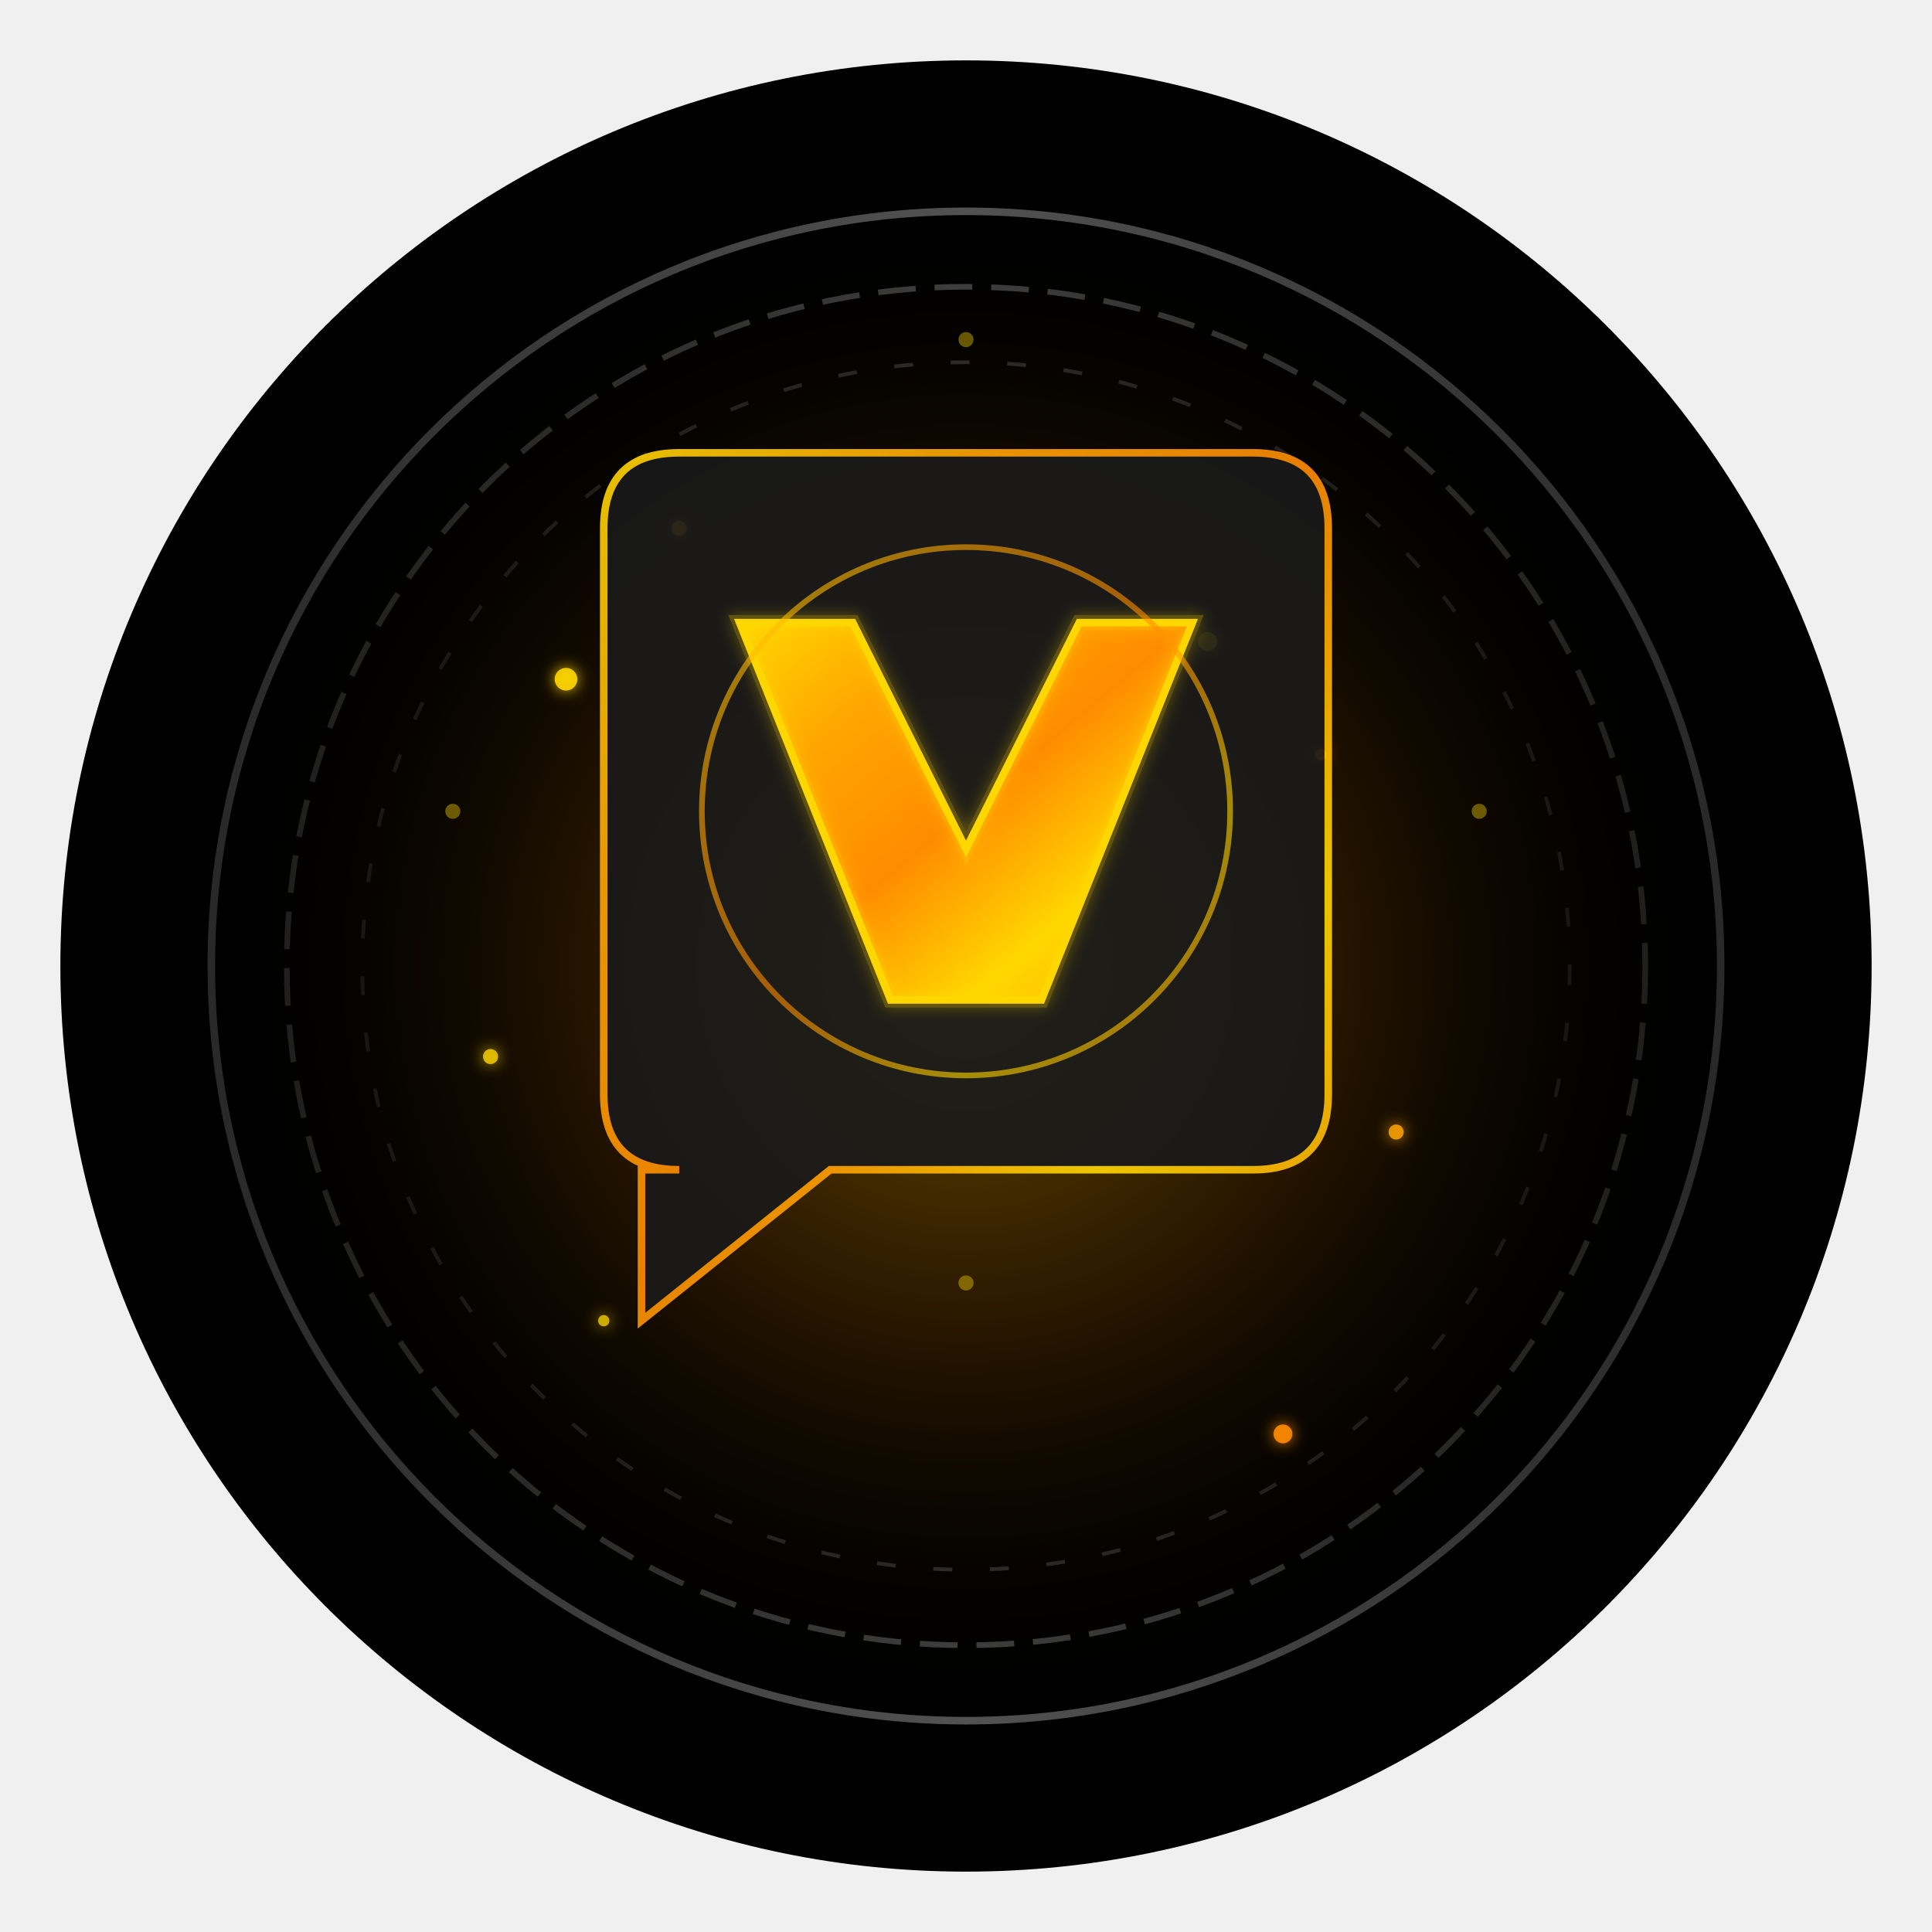
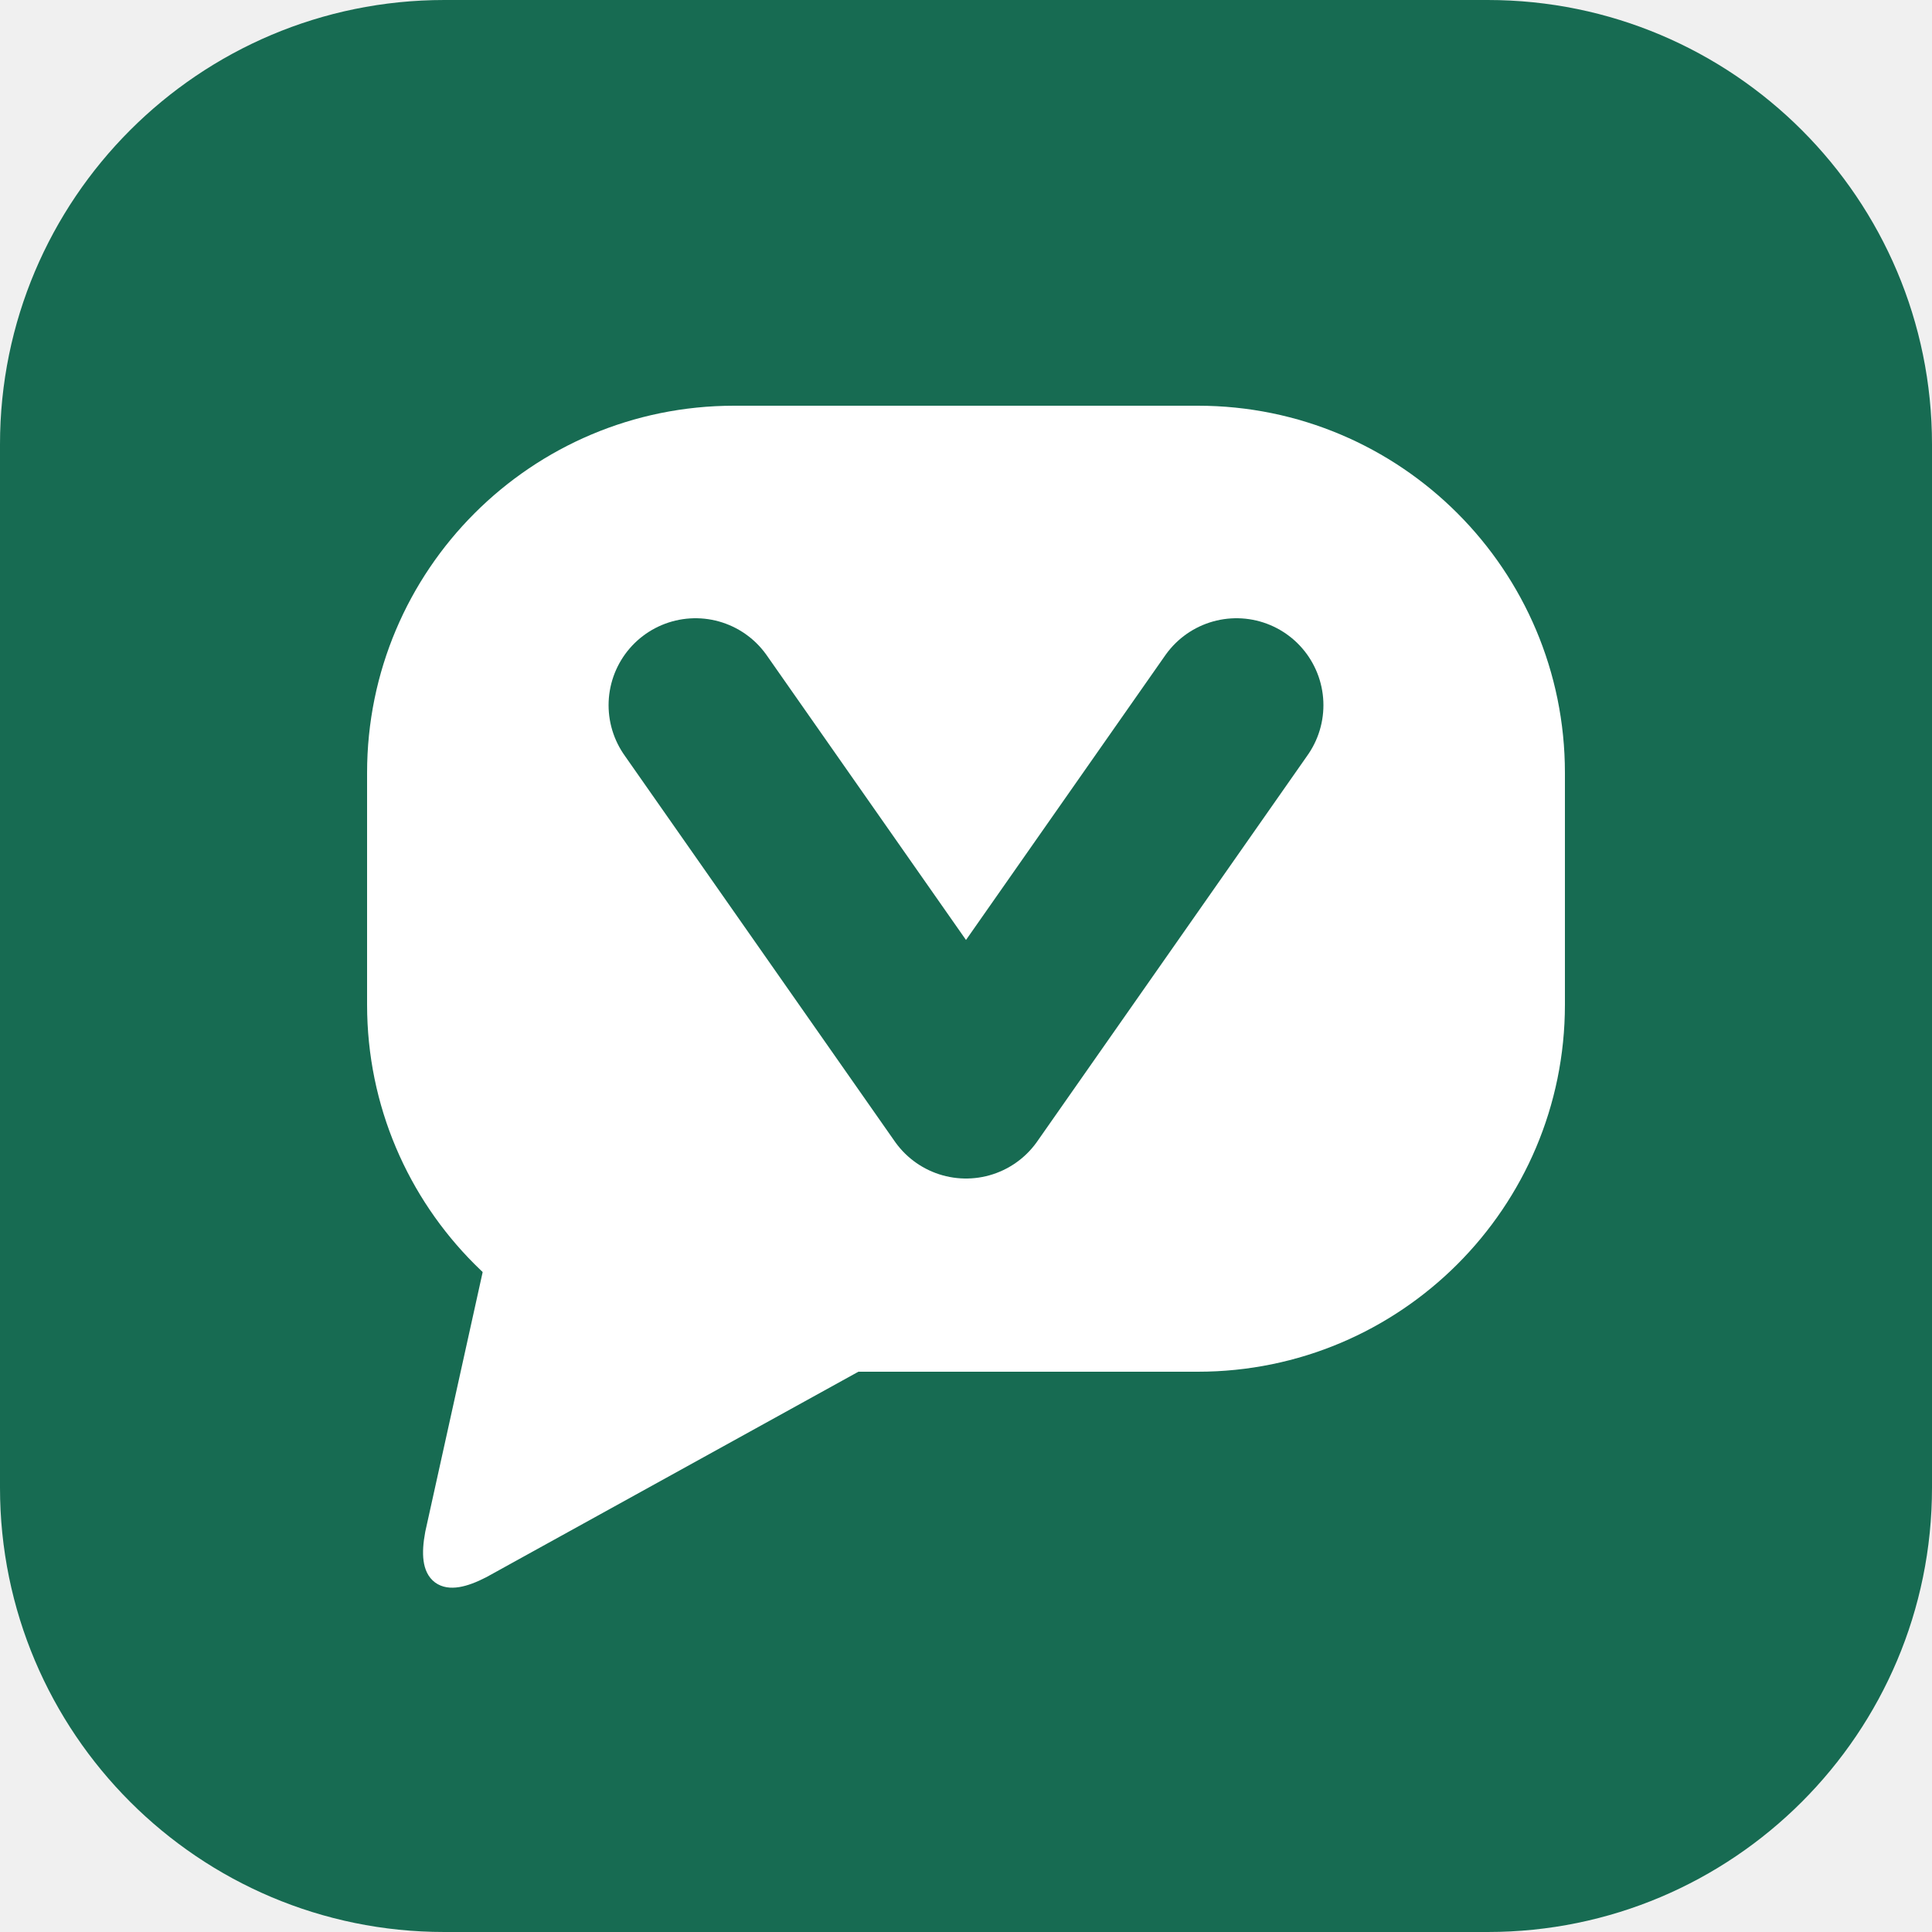
- <svg xmlns="http://www.w3.org/2000/svg" width="512" height="512" viewBox="0 0 512 512">
-   <defs>
-     <linearGradient id="goldGradient" x1="0%" y1="0%" x2="100%" y2="100%">
-       <stop offset="0%" style="stop-color:#FFD700;stop-opacity:1" />
-       <stop offset="25%" style="stop-color:#FFA500;stop-opacity:1" />
-       <stop offset="50%" style="stop-color:#FF8C00;stop-opacity:1" />
-       <stop offset="75%" style="stop-color:#FFD700;stop-opacity:1" />
-       <stop offset="100%" style="stop-color:#FFA500;stop-opacity:1" />
-     </linearGradient>
-     <radialGradient id="energyGlow" cx="50%" cy="50%" r="50%">
-       <stop offset="0%" style="stop-color:#FFD700;stop-opacity:0.8" />
-       <stop offset="50%" style="stop-color:#FF8C00;stop-opacity:0.3" />
-       <stop offset="100%" style="stop-color:#000000;stop-opacity:0" />
-     </radialGradient>
-     <linearGradient id="techRingGradient" x1="0%" y1="0%" x2="100%" y2="0%">
-       <stop offset="0%" style="stop-color:#333333;stop-opacity:1" />
-       <stop offset="50%" style="stop-color:#666666;stop-opacity:1" />
-       <stop offset="100%" style="stop-color:#333333;stop-opacity:1" />
-     </linearGradient>
-     <filter id="particleGlow" x="-50%" y="-50%" width="200%" height="200%">
-       <feGaussianBlur in="SourceGraphic" stdDeviation="2" result="blur" />
-       <feMerge>
-         <feMergeNode in="blur" />
-         <feMergeNode in="SourceGraphic" />
-       </feMerge>
-     </filter>
-   </defs>
-   <circle cx="256" cy="256" r="240" fill="#000000" />
-   <circle cx="256" cy="256" r="200" fill="url(#energyGlow)" opacity="0.5" />
-   <circle cx="256" cy="256" r="200" fill="none" stroke="url(#techRingGradient)" stroke-width="2" opacity="0.8" />
-   <circle cx="256" cy="256" r="180" fill="none" stroke="url(#techRingGradient)" stroke-width="1.5" opacity="0.6" stroke-dasharray="10,5" />
-   <circle cx="256" cy="256" r="160" fill="none" stroke="url(#techRingGradient)" stroke-width="1" opacity="0.4" stroke-dasharray="5,10" />
-   <g filter="url(#particleGlow)">
-     <circle cx="150" cy="180" r="3" fill="#FFD700" opacity="0.9" />
-     <circle cx="180" cy="140" r="2" fill="#FFA500" opacity="0.8" />
-     <circle cx="320" cy="170" r="2.5" fill="#FFD700" opacity="0.85" />
-     <circle cx="350" cy="200" r="1.5" fill="#FF8C00" opacity="0.75" />
-     <circle cx="130" cy="280" r="2" fill="#FFD700" opacity="0.8" />
-     <circle cx="370" cy="300" r="2" fill="#FFA500" opacity="0.85" />
-     <circle cx="160" cy="350" r="1.5" fill="#FFD700" opacity="0.75" />
-     <circle cx="340" cy="380" r="2.5" fill="#FF8C00" opacity="0.9" />
-   </g>
-   <path d="M 160 140 Q 160 120 180 120 L 332 120 Q 352 120 352 140 L 352 290 Q 352 310 332 310 L 220 310 L 170 350 L 170 310 L 180 310 Q 160 310 160 290 Z" fill="#1a1a1a" stroke="url(#goldGradient)" stroke-width="2" opacity="0.9" />
-   <g transform="translate(256, 215)">
-     <path d="M -60 -50 L -20 50 L 20 50 L 60 -50 L 30 -50 L 0 10 L -30 -50 Z" fill="url(#goldGradient)" stroke="#FFD700" stroke-width="2" />
-     <path d="M -60 -50 L -20 50 L 20 50 L 60 -50 L 30 -50 L 0 10 L -30 -50 Z" fill="none" stroke="#FFD700" stroke-width="4" opacity="0.3" filter="url(#particleGlow)" />
-   </g>
-   <circle cx="256" cy="215" r="70" fill="none" stroke="url(#goldGradient)" stroke-width="1.5" opacity="0.6" />
-   <g fill="#FFD700" opacity="0.4">
-     <circle cx="256" cy="90" r="2" />
-     <circle cx="256" cy="340" r="2" />
-     <circle cx="120" cy="215" r="2" />
-     <circle cx="392" cy="215" r="2" />
-   </g>
+ <svg xmlns="http://www.w3.org/2000/svg" viewBox="0 0 100 100" width="512" height="512" role="img" aria-label="v信">
+   <rect width="100" height="100" rx="23" fill="#176B52" />
+   <rect x="19" y="21" width="62" height="50" rx="19" fill="#FFFFFF" />
+   <path d="M27 59.5 L22.6 79.4 Q22 82.6 24.9 81.1 L45 70 Z" fill="#FFFFFF" stroke="#FFFFFF" stroke-width="1.2" stroke-linejoin="round" />
+   <polyline points="36 36.5 50 56.5 64 36.5" fill="none" stroke="#176B52" stroke-width="9" stroke-linecap="round" stroke-linejoin="round" />
</svg>
